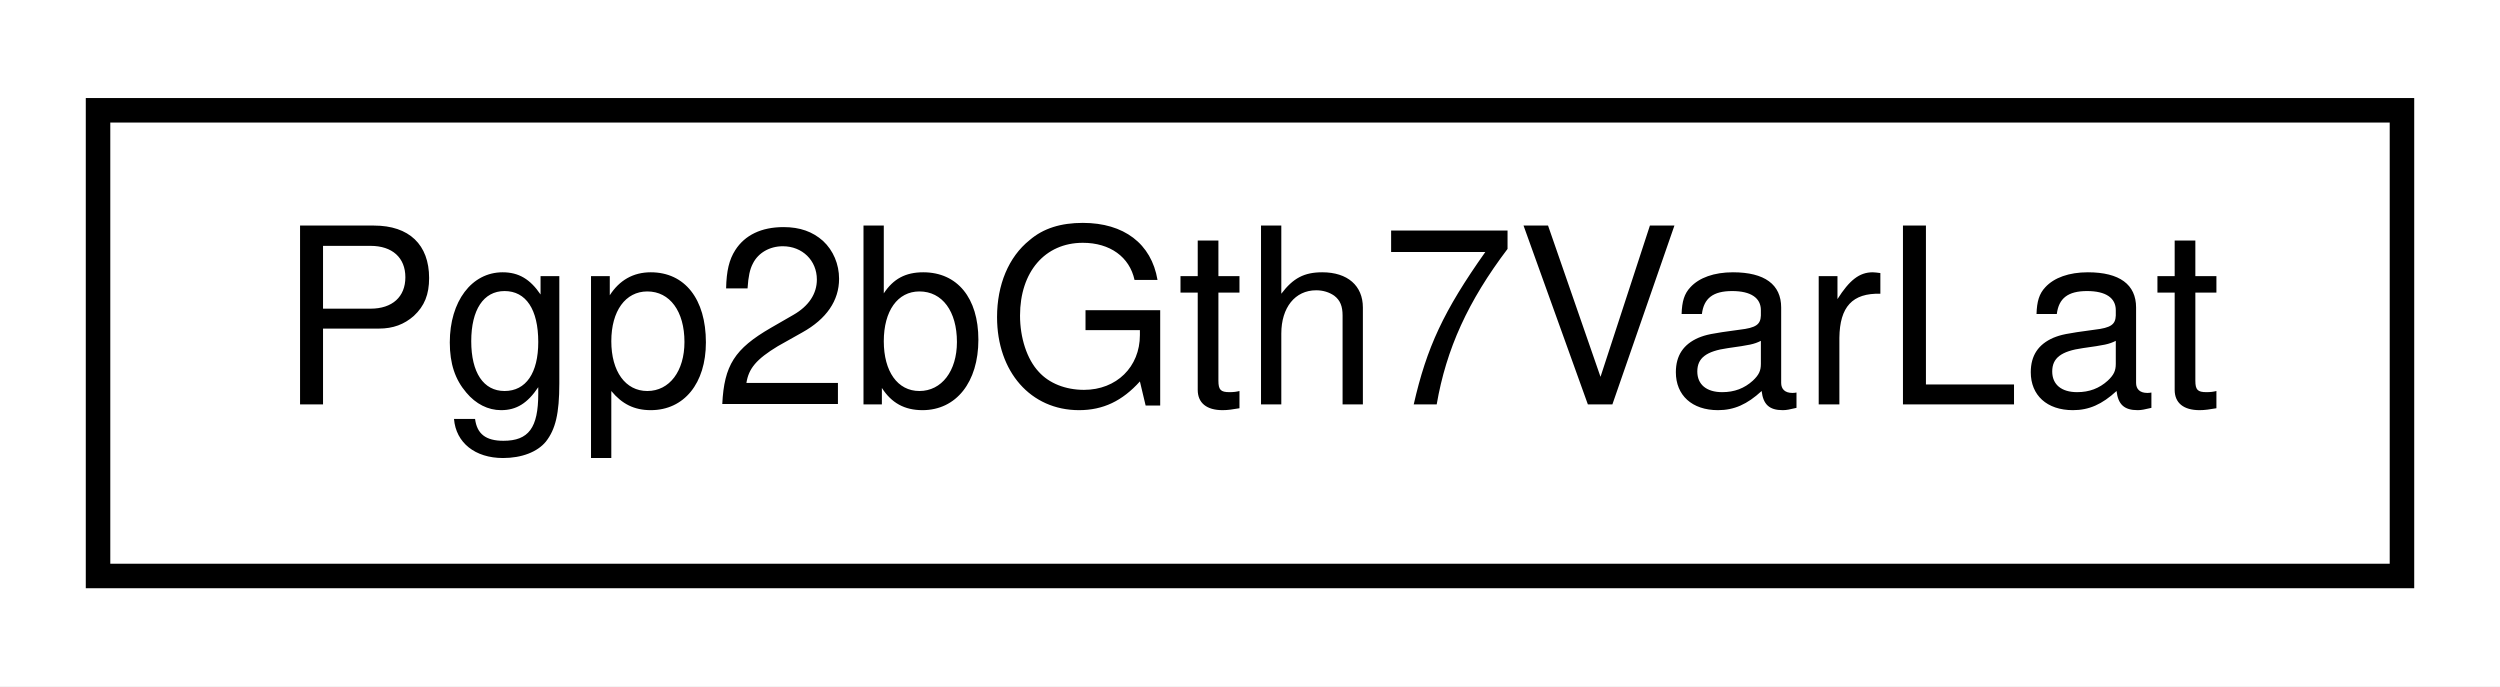
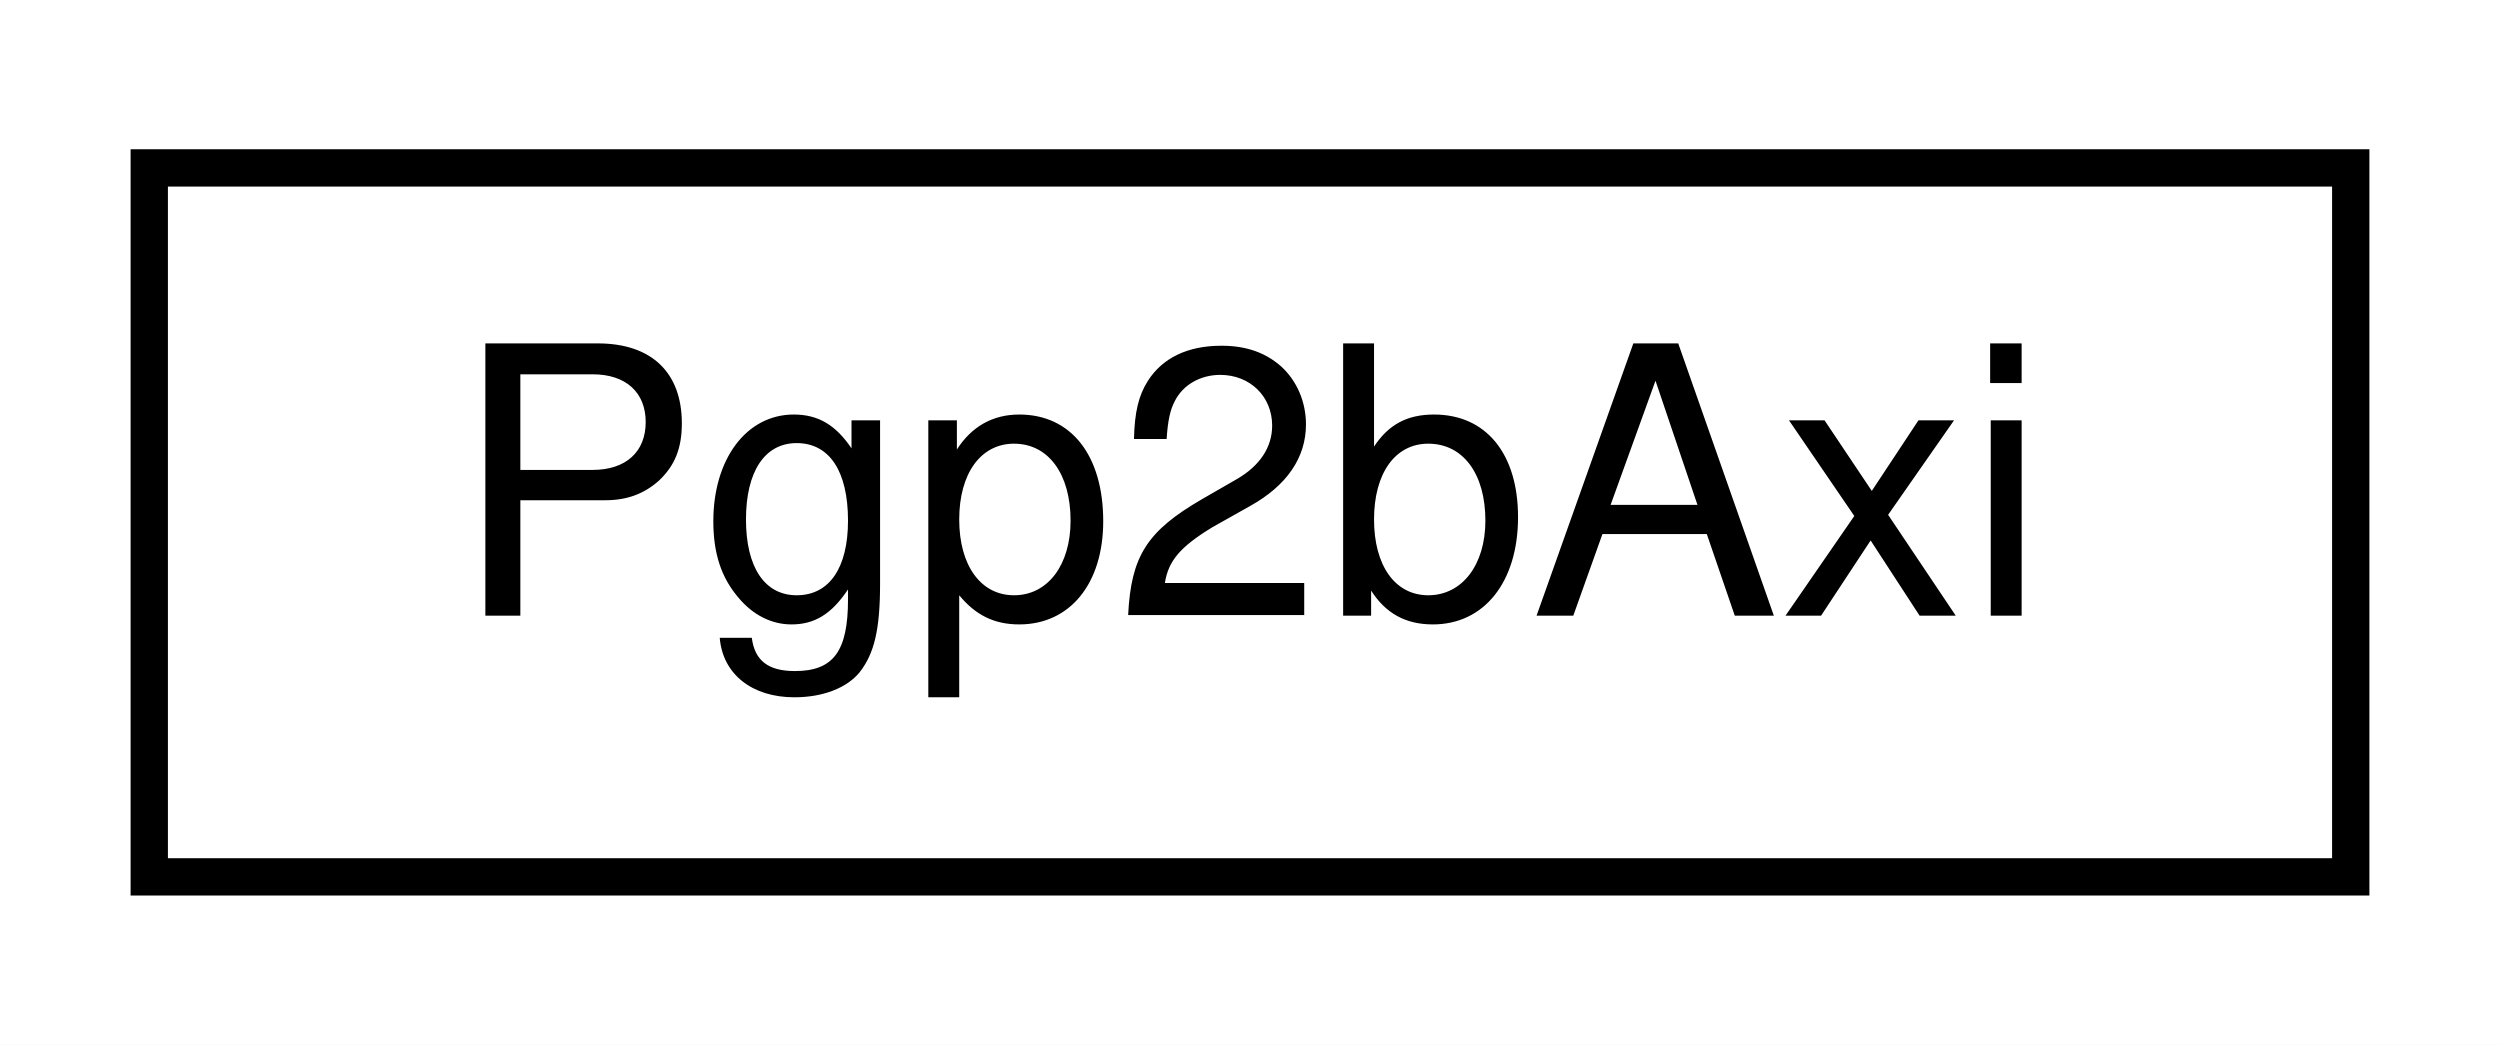
- <svg xmlns="http://www.w3.org/2000/svg" xmlns:xlink="http://www.w3.org/1999/xlink" width="102pt" height="28pt" viewBox="0.00 0.00 102.00 28.00">
+ <svg xmlns="http://www.w3.org/2000/svg" xmlns:xlink="http://www.w3.org/1999/xlink" width="67pt" height="28pt" viewBox="0.00 0.00 67.00 28.00">
  <g id="graph0" class="graph" transform="scale(1 1) rotate(0) translate(4 24)">
-     <polygon fill="white" stroke="none" points="-4,4 -4,-24 98,-24 98,4 -4,4" />
+     <polygon fill="white" stroke="none" points="-4,4 -4,-24 63,-24 63,4 -4,4" />
    <g id="node1" class="node">
      <g id="a_node1">
-         <a xlink:href="classPgp2bGth7VarLat.html" target="_top" xlink:title="Pgp2bGth7VarLat">
-           <polygon fill="white" stroke="black" points="0,-0.5 0,-19.5 94,-19.5 94,-0.5 0,-0.5" />
-           <text text-anchor="middle" x="47" y="-7.5" font-family="Helvetica,sans-Serif" font-size="10.00">Pgp2bGth7VarLat</text>
+         <a xlink:href="classPgp2bAxi.html" target="_top" xlink:title="Pgp2bAxi">
+           <polygon fill="white" stroke="black" points="0,-0.5 0,-19.5 59,-19.5 59,-0.5 0,-0.5" />
+           <text text-anchor="middle" x="29.5" y="-7.5" font-family="Helvetica,sans-Serif" font-size="10.00">Pgp2bAxi</text>
        </a>
      </g>
    </g>
  </g>
</svg>
